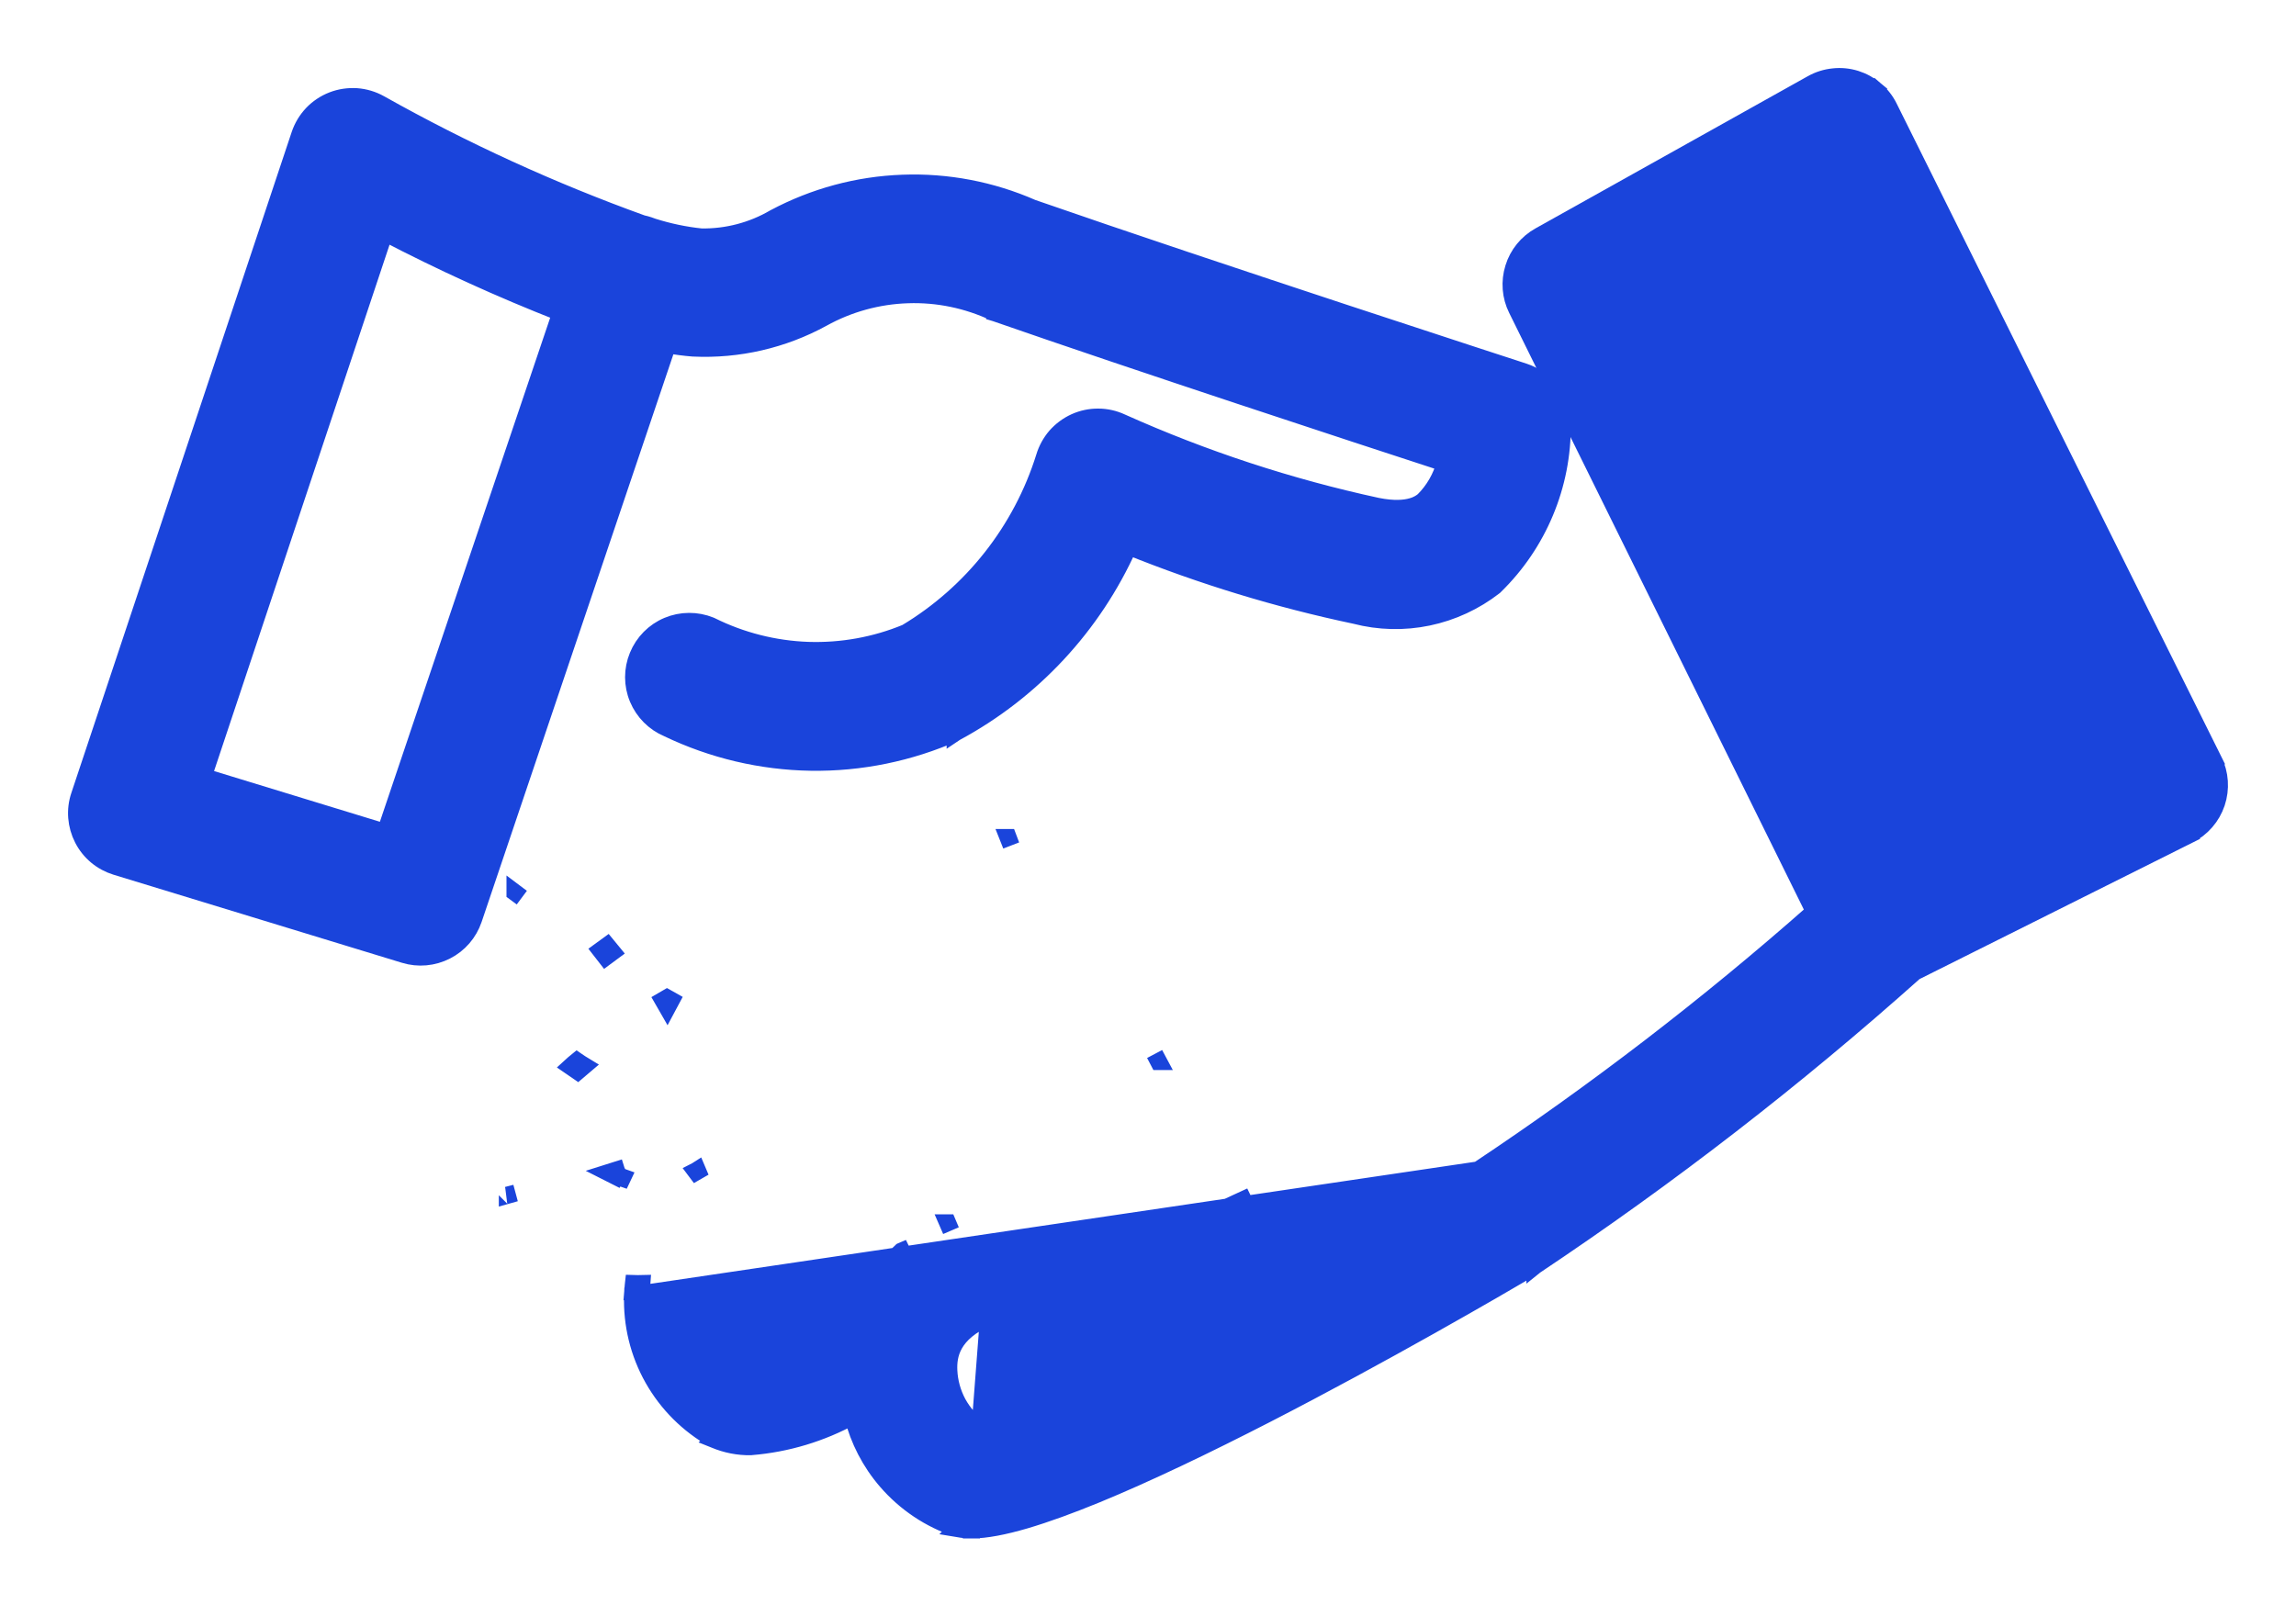
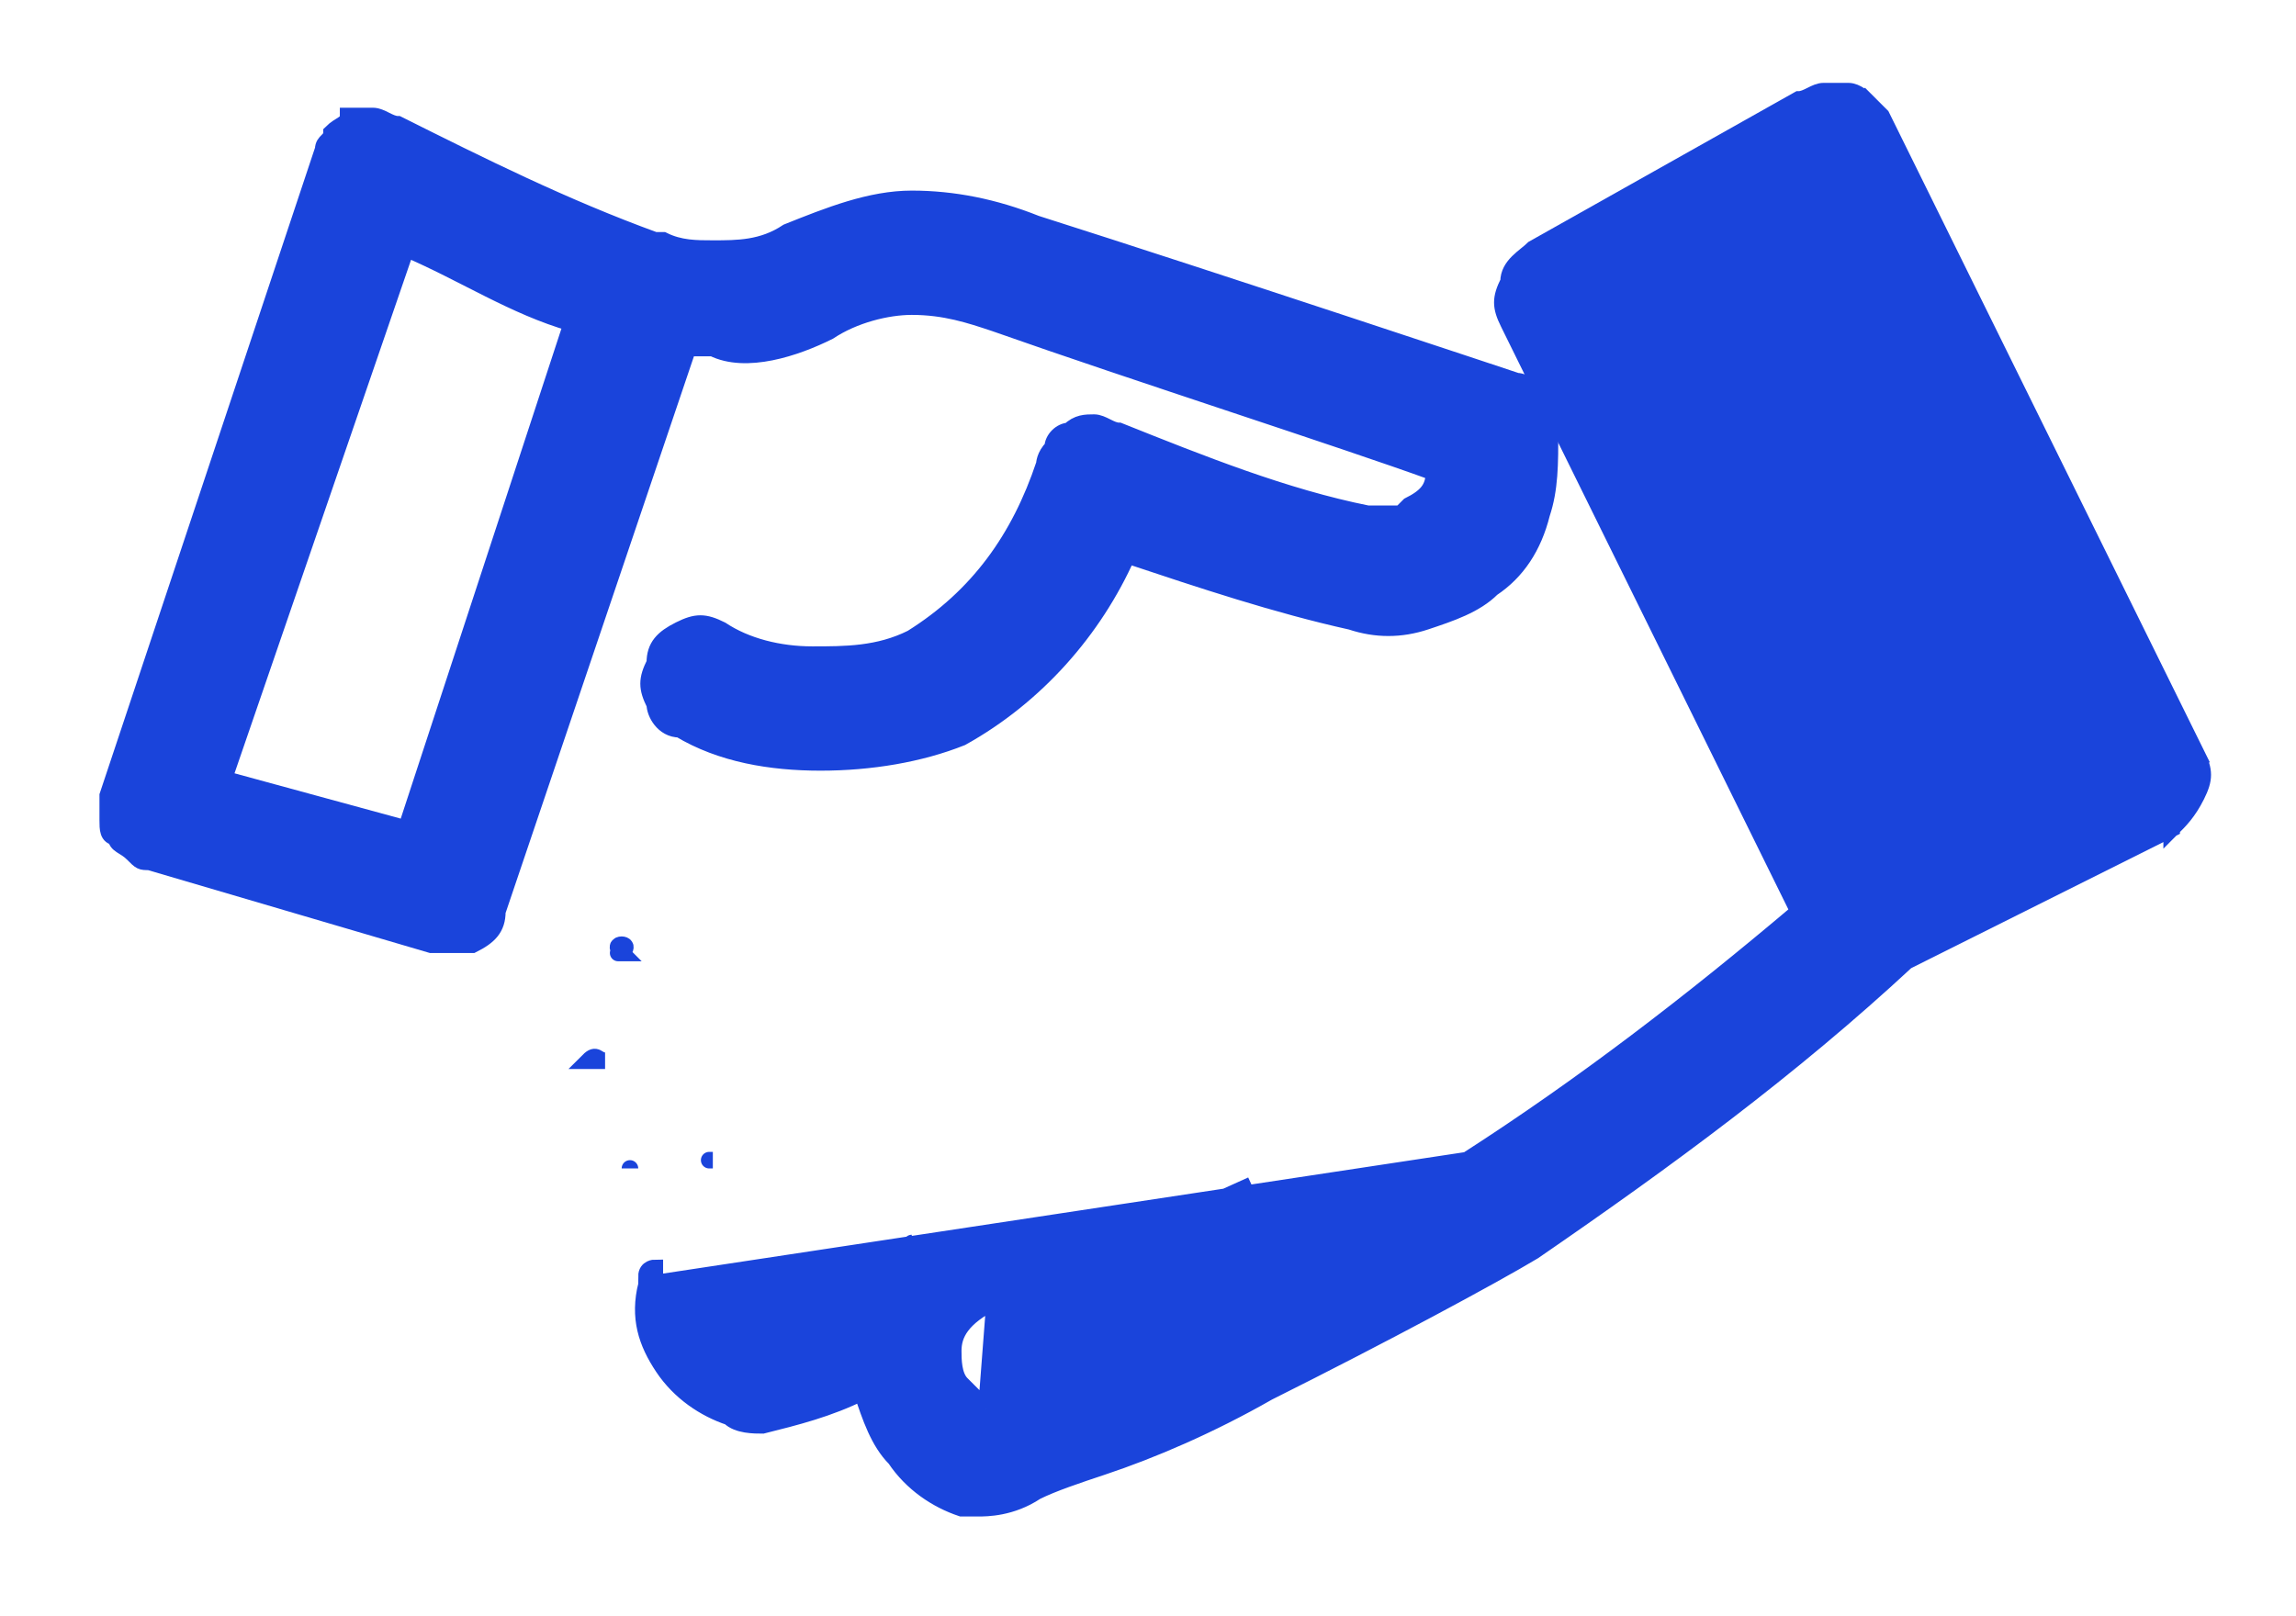
- <svg xmlns="http://www.w3.org/2000/svg" width="27" height="19" viewBox="0 0 27 19" fill="none">
-   <path d="M18.372 4.995C18.372 4.857 18.328 4.722 18.247 4.61C18.166 4.498 18.051 4.415 17.919 4.372L17.919 4.372C17.883 4.36 14.277 3.189 12.14 2.446C11.66 2.235 11.138 2.135 10.614 2.155C10.088 2.174 9.574 2.313 9.11 2.56L9.11 2.56L9.106 2.562C8.846 2.714 8.548 2.792 8.246 2.787C8.054 2.767 7.864 2.727 7.68 2.669C7.665 2.663 7.65 2.657 7.633 2.652C7.607 2.643 7.58 2.636 7.552 2.63C6.487 2.246 5.455 1.774 4.467 1.219L4.467 1.219C4.383 1.172 4.289 1.144 4.193 1.137C4.097 1.131 4 1.145 3.91 1.18C3.82 1.215 3.739 1.269 3.672 1.339C3.606 1.409 3.556 1.492 3.525 1.584C3.525 1.584 3.525 1.584 3.525 1.584L0.934 9.358L0.934 9.358C0.906 9.441 0.895 9.529 0.902 9.616C0.909 9.703 0.933 9.788 0.973 9.866C1.013 9.944 1.068 10.013 1.135 10.069C1.202 10.125 1.28 10.167 1.364 10.193L1.364 10.193L4.756 11.229L4.756 11.229C4.919 11.279 5.095 11.263 5.247 11.185C5.399 11.108 5.514 10.974 5.569 10.812L5.569 10.812L7.851 4.055C7.95 4.073 8.05 4.086 8.15 4.094L8.15 4.094L8.153 4.094C8.682 4.119 9.207 3.998 9.671 3.744L9.671 3.744C9.979 3.573 10.324 3.478 10.676 3.467C11.028 3.455 11.377 3.528 11.696 3.678L11.696 3.679L11.706 3.682C13.366 4.26 15.907 5.094 16.993 5.448C16.949 5.614 16.862 5.765 16.74 5.887C16.717 5.905 16.677 5.937 16.601 5.958C16.52 5.981 16.393 5.994 16.197 5.955C15.162 5.731 14.154 5.4 13.188 4.967C13.102 4.927 13.009 4.906 12.915 4.906C12.821 4.905 12.727 4.925 12.641 4.964C12.555 5.003 12.479 5.06 12.416 5.131C12.355 5.202 12.309 5.286 12.282 5.376C12.012 6.24 11.433 6.975 10.657 7.441C10.292 7.592 9.898 7.663 9.503 7.65C9.106 7.636 8.716 7.537 8.36 7.36L8.36 7.36L8.353 7.357C8.192 7.292 8.012 7.293 7.852 7.36C7.692 7.427 7.566 7.555 7.5 7.716C7.434 7.876 7.434 8.056 7.501 8.216C7.568 8.376 7.694 8.502 7.853 8.569C8.378 8.821 8.953 8.957 9.535 8.966C10.119 8.975 10.698 8.856 11.232 8.619L11.232 8.62L11.238 8.616C12.14 8.13 12.855 7.36 13.273 6.427C14.135 6.775 15.026 7.047 15.936 7.239C16.216 7.312 16.51 7.319 16.793 7.26C17.077 7.201 17.344 7.077 17.573 6.899L17.573 6.899L17.581 6.891C17.834 6.644 18.034 6.349 18.17 6.023C18.306 5.698 18.375 5.348 18.372 4.995ZM18.372 4.995C18.372 4.995 18.372 4.995 18.372 4.995L18.272 4.995L18.372 4.995C18.372 4.995 18.372 4.995 18.372 4.995ZM6.595 3.679L4.531 9.79L2.39 9.135L4.523 2.736C5.196 3.087 5.888 3.402 6.595 3.679Z" fill="#1A44DB" stroke="#1A44DB" stroke-width="0.2" />
-   <path d="M11.624 15.494C11.189 15.682 11.15 15.942 11.158 16.121C11.164 16.254 11.2 16.384 11.263 16.502C11.327 16.619 11.416 16.72 11.524 16.798M11.624 15.494L11.524 16.798M11.624 15.494C13.033 14.884 14.693 14.078 14.709 14.07L11.624 15.494ZM11.524 16.798L11.582 16.717C11.572 16.71 11.562 16.702 11.553 16.695C11.54 16.697 11.529 16.698 11.52 16.698L11.524 16.798ZM11.423 17.996C11.37 17.996 11.318 17.991 11.267 17.981L11.255 17.979L11.256 17.978C10.933 17.872 10.646 17.679 10.424 17.422C10.233 17.201 10.098 16.939 10.027 16.657C9.659 16.859 9.253 16.982 8.834 17.016L8.827 17.017L8.827 17.017C8.683 17.019 8.539 16.991 8.406 16.935L8.396 16.931L8.397 16.93C8.096 16.762 7.848 16.515 7.679 16.216C7.51 15.917 7.427 15.577 7.439 15.233L17.383 13.761C18.768 12.839 20.089 11.824 21.336 10.723L17.837 3.636C17.762 3.486 17.749 3.312 17.799 3.152C17.848 2.991 17.958 2.856 18.105 2.774L18.105 2.774L21.309 0.983C21.309 0.983 21.309 0.983 21.309 0.983C21.386 0.94 21.471 0.913 21.56 0.904C21.648 0.894 21.737 0.903 21.822 0.929C21.907 0.956 21.985 0.999 22.053 1.056L21.988 1.132L22.053 1.056C22.121 1.114 22.176 1.184 22.215 1.264L26.032 8.944L25.945 8.988L26.032 8.944C26.109 9.1 26.121 9.279 26.066 9.444C26.011 9.608 25.893 9.744 25.738 9.822L25.693 9.733L25.738 9.822L22.516 11.433C21.112 12.687 19.621 13.841 18.055 14.886L18.05 14.89L18.05 14.889C17.597 15.156 16.265 15.93 14.888 16.638C14.199 16.992 13.498 17.33 12.89 17.58C12.585 17.705 12.303 17.808 12.056 17.881C11.81 17.953 11.594 17.996 11.423 17.996ZM11.423 17.996C11.422 17.996 11.422 17.996 11.422 17.996V17.896L11.423 17.996C11.423 17.996 11.423 17.996 11.423 17.996ZM7.241 13.838C7.247 13.826 7.255 13.813 7.264 13.799C7.257 13.788 7.251 13.776 7.247 13.763L7.152 13.793L7.241 13.838ZM7.44 15.197C7.474 15.198 7.507 15.199 7.54 15.199C7.542 15.18 7.544 15.161 7.545 15.142C7.547 15.128 7.548 15.113 7.549 15.098C7.516 15.099 7.483 15.098 7.449 15.097C7.448 15.106 7.448 15.116 7.446 15.126C7.444 15.148 7.442 15.172 7.44 15.197ZM5.965 14.058C5.966 14.058 5.966 14.058 5.966 14.059C5.966 14.059 5.966 14.06 5.966 14.06L6.062 14.033L5.965 14.058ZM6.707 12.546C6.735 12.566 6.763 12.585 6.792 12.604C6.818 12.582 6.845 12.559 6.872 12.536C6.842 12.518 6.813 12.498 6.785 12.479C6.758 12.501 6.732 12.523 6.707 12.546ZM6.056 10.498C6.056 10.498 6.056 10.499 6.056 10.499C6.056 10.499 6.056 10.499 6.056 10.499L6.136 10.558L6.056 10.498ZM7.121 11.259C7.148 11.239 7.175 11.219 7.202 11.199C7.18 11.173 7.16 11.147 7.139 11.121C7.112 11.14 7.086 11.16 7.059 11.18C7.079 11.207 7.1 11.233 7.121 11.259ZM7.894 11.765C7.878 11.756 7.862 11.747 7.846 11.738C7.83 11.748 7.813 11.757 7.797 11.766L7.847 11.853L7.894 11.765ZM11.856 9.851C11.855 9.851 11.855 9.851 11.855 9.851C11.854 9.851 11.854 9.851 11.854 9.851L11.891 9.944L11.856 9.851ZM7.323 13.849C7.32 13.848 7.317 13.847 7.314 13.845C7.31 13.844 7.306 13.843 7.303 13.842L7.28 13.94L7.323 13.849ZM8.201 13.764C8.198 13.766 8.194 13.767 8.19 13.769C8.187 13.771 8.184 13.774 8.18 13.776L8.24 13.856L8.201 13.764ZM13.624 12.486C13.624 12.486 13.625 12.486 13.625 12.486L13.578 12.398L13.624 12.486ZM8.75 15.226C8.75 15.226 8.75 15.226 8.75 15.226C8.75 15.225 8.75 15.225 8.75 15.225L8.65 15.222L8.75 15.226ZM8.945 15.742C8.93 15.726 8.916 15.71 8.903 15.693C8.882 15.701 8.86 15.708 8.839 15.716L8.872 15.81L8.945 15.742ZM10.598 14.717L10.594 14.72C10.591 14.722 10.588 14.725 10.585 14.728L10.629 14.78L10.649 14.804L10.605 14.714L10.598 14.717ZM11.144 14.383C11.143 14.383 11.143 14.383 11.143 14.383C11.143 14.383 11.143 14.383 11.143 14.383L11.183 14.475L11.144 14.383ZM19.288 3.614L21.348 2.463L24.567 8.942L22.443 10.004L19.288 3.614Z" fill="#1A44DB" stroke="#1A44DB" stroke-width="0.2" />
+ <svg xmlns="http://www.w3.org/2000/svg" version="1.1" id="Capa_1" x="0px" y="0px" viewBox="0 0 27.7 19.5" style="enable-background:new 0 0 27.7 19.5;" xml:space="preserve">
+   <style type="text/css">
+ 	.st0{fill:#1A44DB;stroke:#1A44DB;stroke-width:0.2;}
+ </style>
+   <path class="st0" d="M18.7,5.2c0-0.1,0-0.3-0.1-0.4c-0.1-0.1-0.2-0.2-0.3-0.2l0,0c0,0-3.6-1.2-5.8-1.9c-0.5-0.2-1-0.3-1.5-0.3  c-0.5,0-1,0.2-1.5,0.4l0,0l0,0C9.2,3,8.9,3,8.6,3C8.4,3,8.2,3,8,2.9c0,0,0,0,0,0c0,0-0.1,0-0.1,0C6.8,2.5,5.8,2,4.8,1.5l0,0  c-0.1,0-0.2-0.1-0.3-0.1c-0.1,0-0.2,0-0.3,0C4.2,1.5,4.1,1.5,4,1.6C4,1.7,3.9,1.7,3.9,1.8c0,0,0,0,0,0L1.3,9.6l0,0  c0,0.1,0,0.2,0,0.3c0,0.1,0,0.2,0.1,0.2c0,0.1,0.1,0.1,0.2,0.2c0.1,0.1,0.1,0.1,0.2,0.1l0,0l3.4,1h0c0.2,0,0.3,0,0.5,0  c0.2-0.1,0.3-0.2,0.3-0.4v0l2.3-6.8c0.1,0,0.2,0,0.3,0l0,0l0,0C9,4.4,9.6,4.2,10,4l0,0c0.3-0.2,0.7-0.3,1-0.3c0.4,0,0.7,0.1,1,0.2  l0,0l0,0c1.7,0.6,4.2,1.4,5.3,1.8c0,0.2-0.1,0.3-0.3,0.4c0,0-0.1,0.1-0.1,0.1c-0.1,0-0.2,0-0.4,0c-1-0.2-2-0.6-3-1  c-0.1,0-0.2-0.1-0.3-0.1c-0.1,0-0.2,0-0.3,0.1c-0.1,0-0.2,0.1-0.2,0.2c-0.1,0.1-0.1,0.2-0.1,0.2c-0.3,0.9-0.8,1.6-1.6,2.1  c-0.4,0.2-0.8,0.2-1.2,0.2c-0.4,0-0.8-0.1-1.1-0.3l0,0l0,0c-0.2-0.1-0.3-0.1-0.5,0C8,7.7,7.9,7.8,7.9,8c-0.1,0.2-0.1,0.3,0,0.5  C7.9,8.6,8,8.8,8.2,8.8c0.5,0.3,1.1,0.4,1.7,0.4c0.6,0,1.2-0.1,1.7-0.3l0,0l0,0c0.9-0.5,1.6-1.3,2-2.2c0.9,0.3,1.8,0.6,2.7,0.8  c0.3,0.1,0.6,0.1,0.9,0c0.3-0.1,0.6-0.2,0.8-0.4l0,0l0,0c0.3-0.2,0.5-0.5,0.6-0.9C18.7,5.9,18.7,5.6,18.7,5.2z M18.7,5.2  C18.7,5.2,18.7,5.2,18.7,5.2l-0.1,0L18.7,5.2C18.7,5.2,18.7,5.2,18.7,5.2z M6.9,3.9L4.9,10L2.7,9.4L4.9,3C5.6,3.3,6.2,3.7,6.9,3.9z" />
+   <path class="st0" d="M12,15.7c-0.4,0.2-0.5,0.4-0.5,0.6c0,0.1,0,0.3,0.1,0.4c0.1,0.1,0.2,0.2,0.3,0.3 M12,15.7L11.9,17 M12,15.7  c1.4-0.6,3.1-1.4,3.1-1.4L12,15.7z M11.9,17L11.9,17c0-0.1,0-0.1,0-0.1C11.9,16.9,11.9,16.9,11.9,17L11.9,17z M11.8,18.2  c-0.1,0-0.1,0-0.2,0l0,0l0,0c-0.3-0.1-0.6-0.3-0.8-0.6c-0.2-0.2-0.3-0.5-0.4-0.8c-0.4,0.2-0.8,0.3-1.2,0.4l0,0v0  c-0.1,0-0.3,0-0.4-0.1l0,0l0,0C8.5,17,8.2,16.8,8,16.5c-0.2-0.3-0.3-0.6-0.2-1l9.9-1.5c1.4-0.9,2.7-1.9,4-3l-3.5-7.1  c-0.1-0.2-0.1-0.3,0-0.5c0-0.2,0.2-0.3,0.3-0.4v0l3.2-1.8c0,0,0,0,0,0c0.1,0,0.2-0.1,0.3-0.1c0.1,0,0.2,0,0.3,0  c0.1,0,0.2,0.1,0.2,0.1l-0.1,0.1l0.1-0.1c0.1,0.1,0.1,0.1,0.2,0.2l3.8,7.7l-0.1,0l0.1,0c0.1,0.2,0.1,0.3,0,0.5  c-0.1,0.2-0.2,0.3-0.3,0.4l0-0.1l0,0.1l-3.2,1.6c-1.4,1.3-2.9,2.4-4.5,3.5l0,0l0,0c-0.5,0.3-1.8,1-3.2,1.7c-0.7,0.4-1.4,0.7-2,0.9  c-0.3,0.1-0.6,0.2-0.8,0.3C12.2,18.2,11.9,18.2,11.8,18.2z M11.8,18.2C11.8,18.2,11.8,18.2,11.8,18.2l0-0.1L11.8,18.2  C11.8,18.2,11.8,18.2,11.8,18.2z M7.6,14.1C7.6,14.1,7.6,14.1,7.6,14.1C7.6,14,7.6,14,7.6,14.1L7.6,14.1L7.6,14.1z M7.8,15.4  c0,0,0.1,0,0.1,0c0,0,0,0,0-0.1c0,0,0,0,0,0C7.9,15.3,7.8,15.3,7.8,15.4C7.8,15.4,7.8,15.4,7.8,15.4C7.8,15.4,7.8,15.4,7.8,15.4z   M6.3,14.3C6.3,14.3,6.3,14.3,6.3,14.3C6.3,14.3,6.3,14.3,6.3,14.3L6.3,14.3L6.3,14.3z M7.1,12.8C7.1,12.8,7.1,12.8,7.1,12.8  c0.1,0,0.1,0,0.2,0C7.2,12.8,7.2,12.7,7.1,12.8C7.1,12.8,7.1,12.8,7.1,12.8z M6.4,10.7C6.4,10.7,6.4,10.7,6.4,10.7  C6.4,10.7,6.4,10.7,6.4,10.7L6.4,10.7L6.4,10.7z M7.5,11.5C7.5,11.5,7.5,11.5,7.5,11.5c0.1-0.1,0-0.1,0-0.1  C7.5,11.4,7.4,11.4,7.5,11.5C7.4,11.5,7.5,11.5,7.5,11.5z M8.2,12C8.2,12,8.2,12,8.2,12C8.2,12,8.2,12,8.2,12L8.2,12L8.2,12z   M12.2,10.1C12.2,10.1,12.2,10.1,12.2,10.1C12.2,10.1,12.2,10.1,12.2,10.1L12.2,10.1L12.2,10.1z M7.7,14.1  C7.7,14.1,7.7,14.1,7.7,14.1C7.7,14.1,7.7,14.1,7.7,14.1L7.7,14.1L7.7,14.1z M8.6,14C8.6,14,8.5,14,8.6,14C8.5,14,8.5,14,8.6,14  L8.6,14L8.6,14z M14,12.7L14,12.7L14,12.7L14,12.7z M9.1,15.5C9.1,15.5,9.1,15.5,9.1,15.5C9.1,15.5,9.1,15.5,9.1,15.5L9.1,15.5  L9.1,15.5z M9.3,16C9.3,16,9.3,16,9.3,16c-0.1,0-0.1,0-0.1,0L9.3,16L9.3,16z M11,15L11,15C10.9,15,10.9,15,11,15L11,15L11,15L11,15  L11,15z M11.5,14.6C11.5,14.6,11.5,14.6,11.5,14.6C11.5,14.6,11.5,14.6,11.5,14.6L11.5,14.6L11.5,14.6z M19.6,3.9l2.1-1.2l3.2,6.5  l-2.1,1.1L19.6,3.9z" />
</svg>
